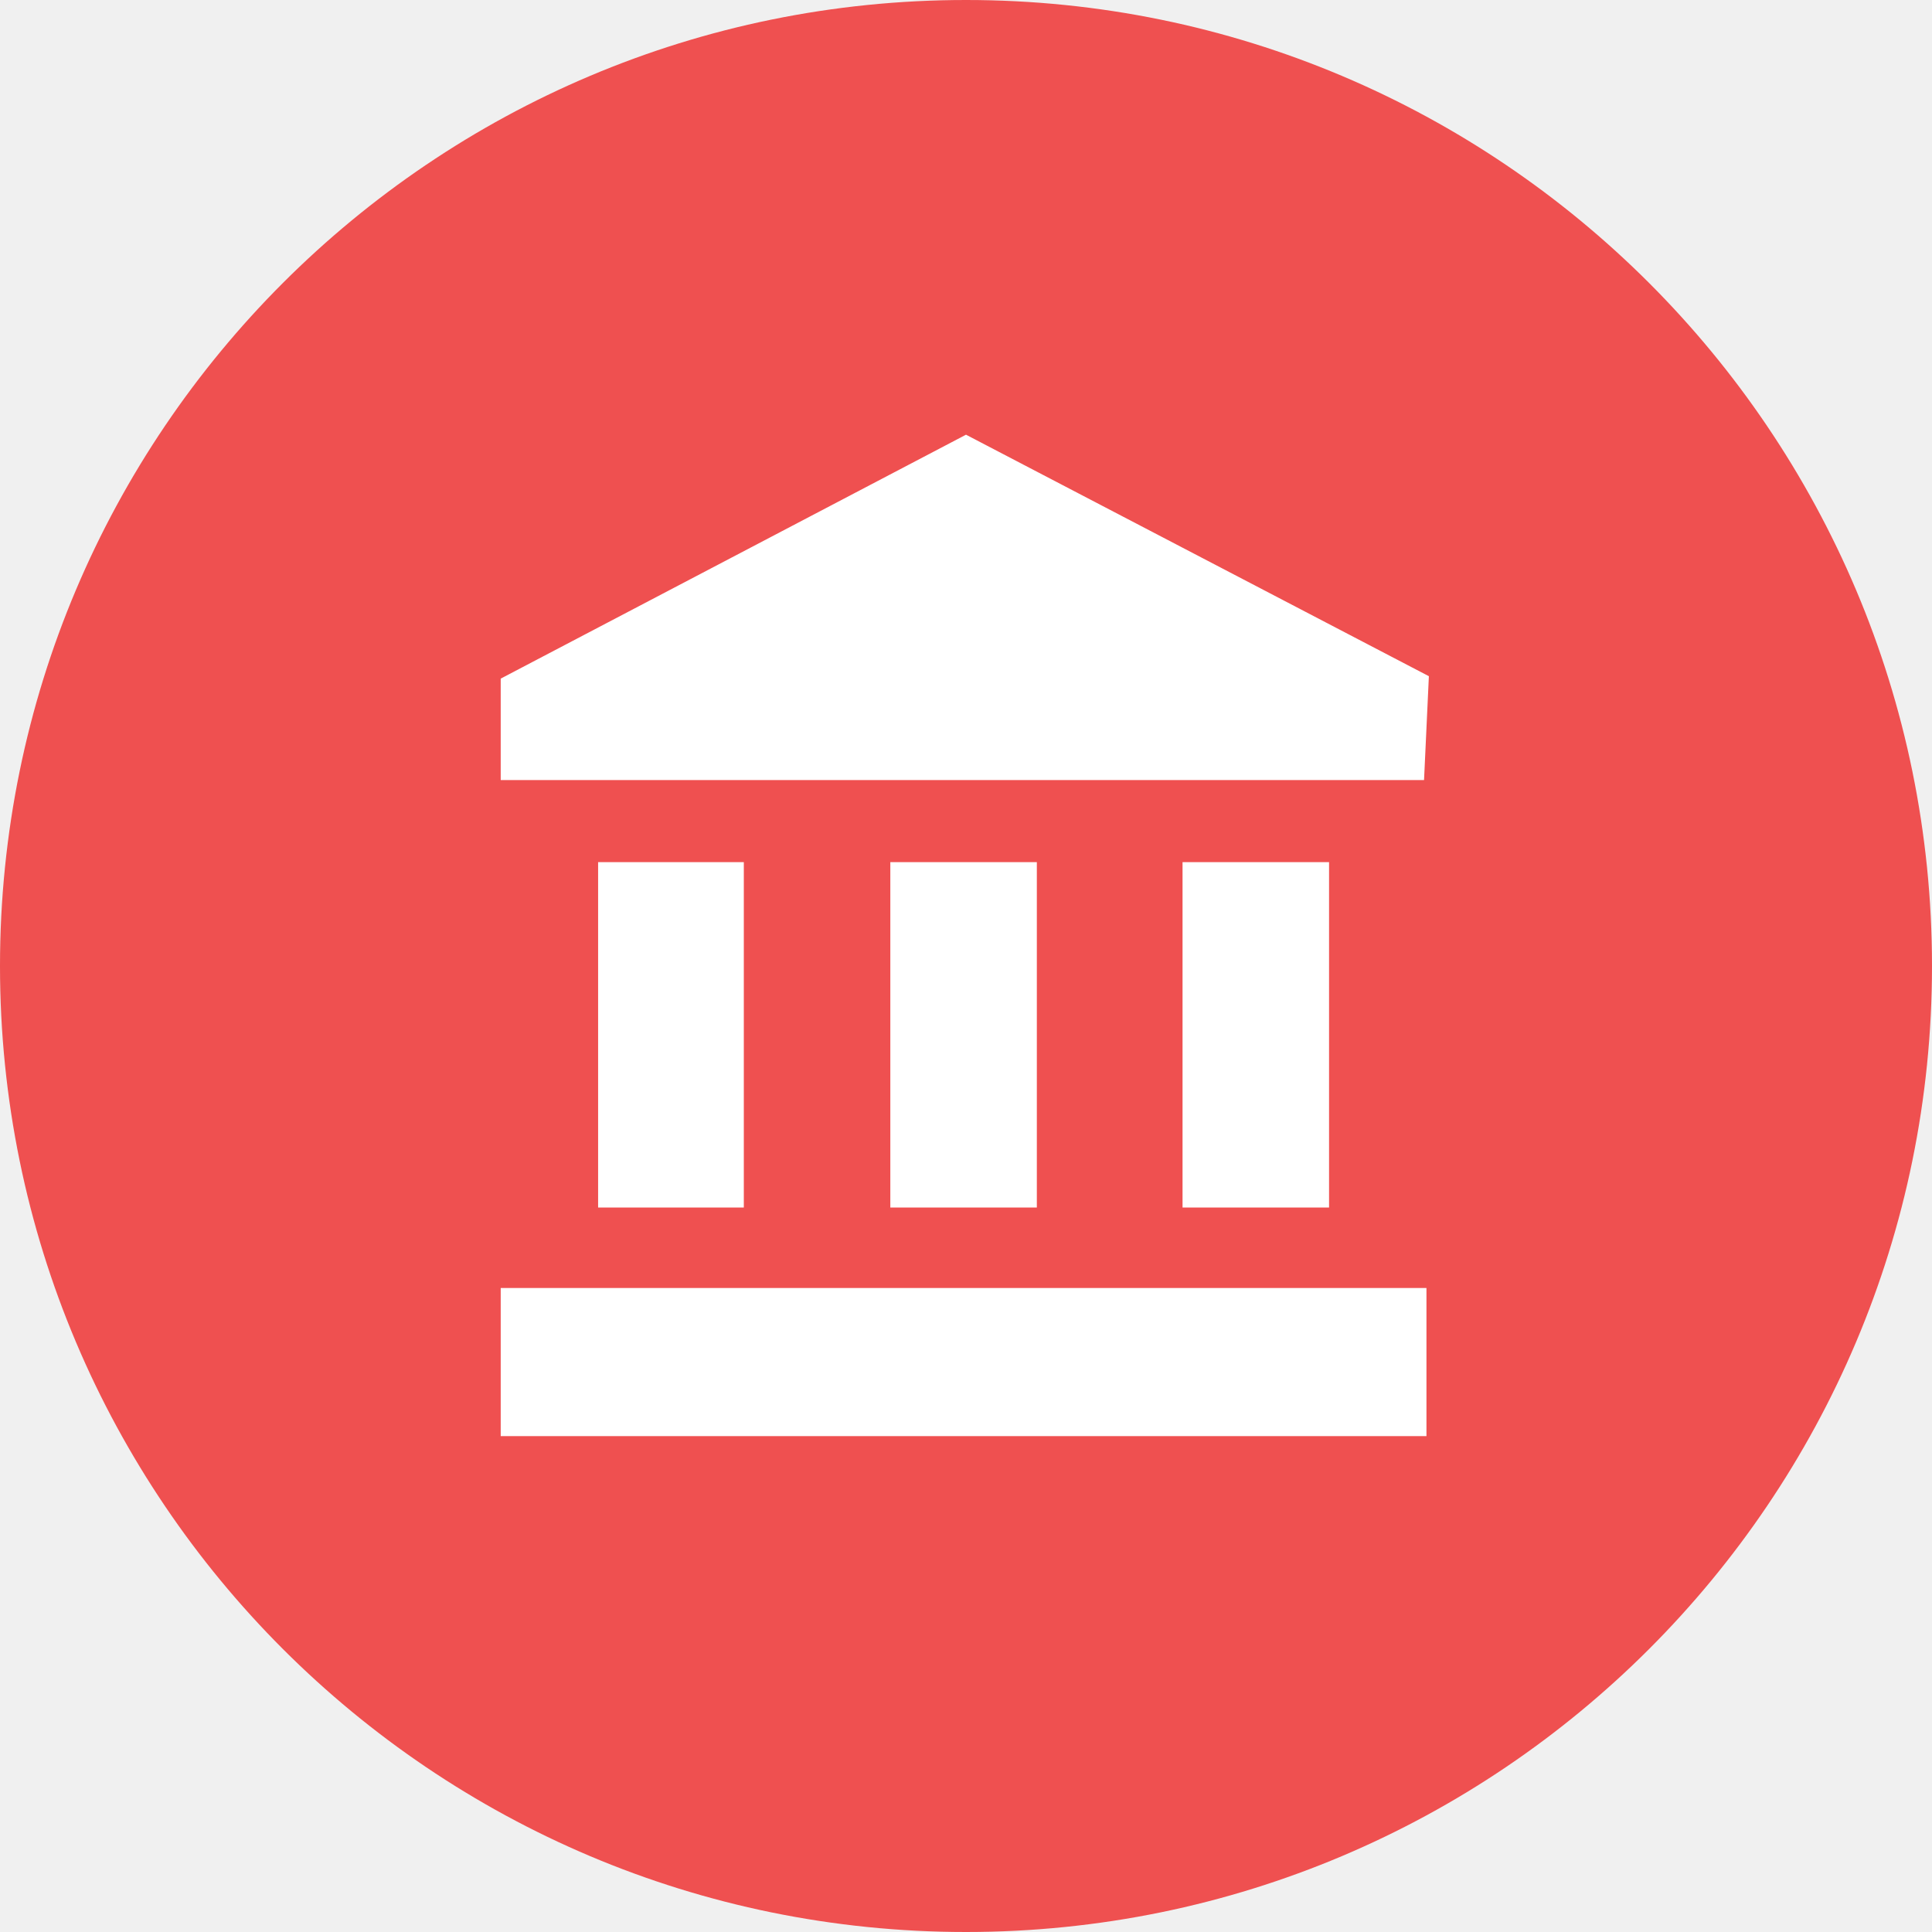
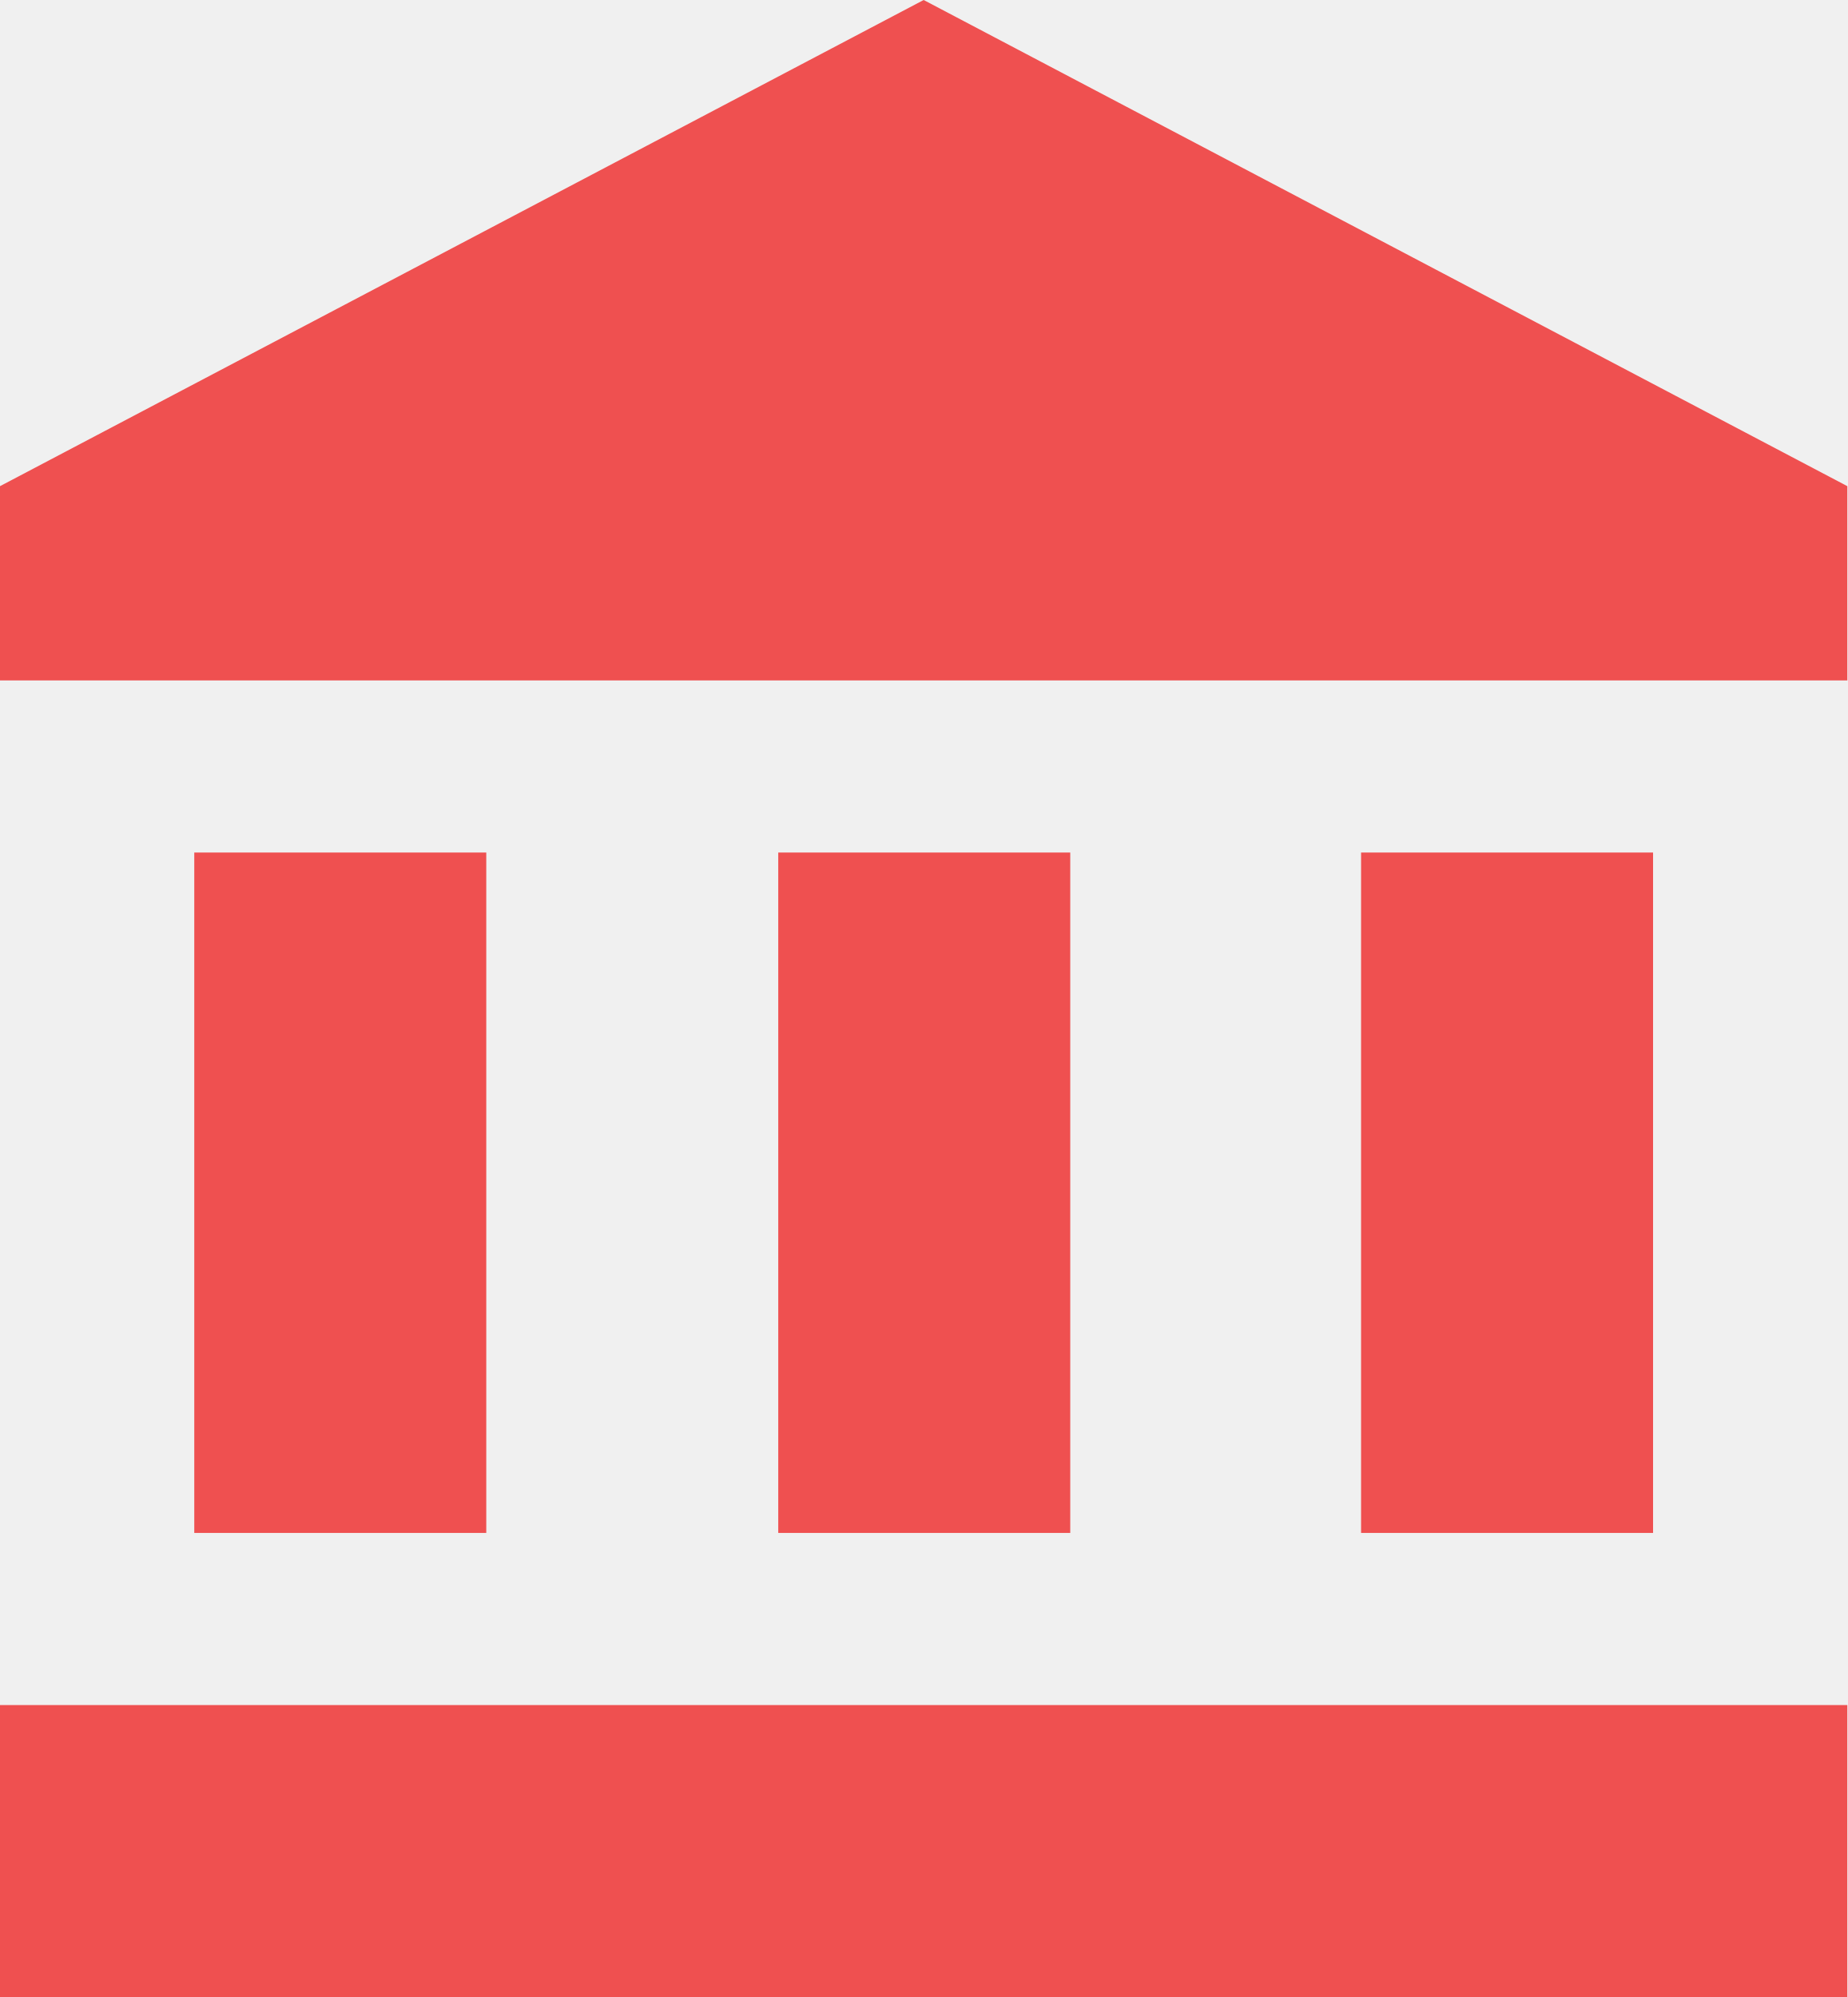
- <svg xmlns="http://www.w3.org/2000/svg" viewBox="0 0 24 24">
+ <svg xmlns="http://www.w3.org/2000/svg" viewBox="0 0 15.88 17.17">
  <defs>
-     <style>.cls-1{fill:#fff;}.cls-2{fill:#ef5050;}</style>
+     <style>.cls-1{fill:#ef5050;}</style>
  </defs>
  <g id="Layer_2" data-name="Layer 2">
    <g id="Layer_1-2" data-name="Layer 1">
-       <circle class="cls-1" cx="12" cy="12" r="11.25" />
-       <path class="cls-2" d="M12,0A12,12,0,1,0,24,12,12,12,0,0,0,12,0Zm5.72,17.84H6.22V16h11.5ZM7.43,15V10.71H9.24V15Zm3.63,0V10.71h1.82V15Zm3.63,0V10.71h1.82V15Zm3-5.31H6.22V8.43L12,5.4l5.75,3Z" />
+       <rect class="cls-1" x="1.67" y="7.33" width="2.51" height="5.85" />
+       <rect class="cls-1" y="14.66" width="15.88" height="2.51" />
+       <polygon class="cls-1" points="7.94 0 0 4.18 0 5.85 15.88 5.85 15.88 4.18 7.94 0" />
+       <rect class="cls-1" x="11.7" y="7.33" width="2.51" height="5.85" />
+       <rect class="cls-1" x="6.69" y="7.33" width="2.51" height="5.85" />
    </g>
  </g>
</svg>
